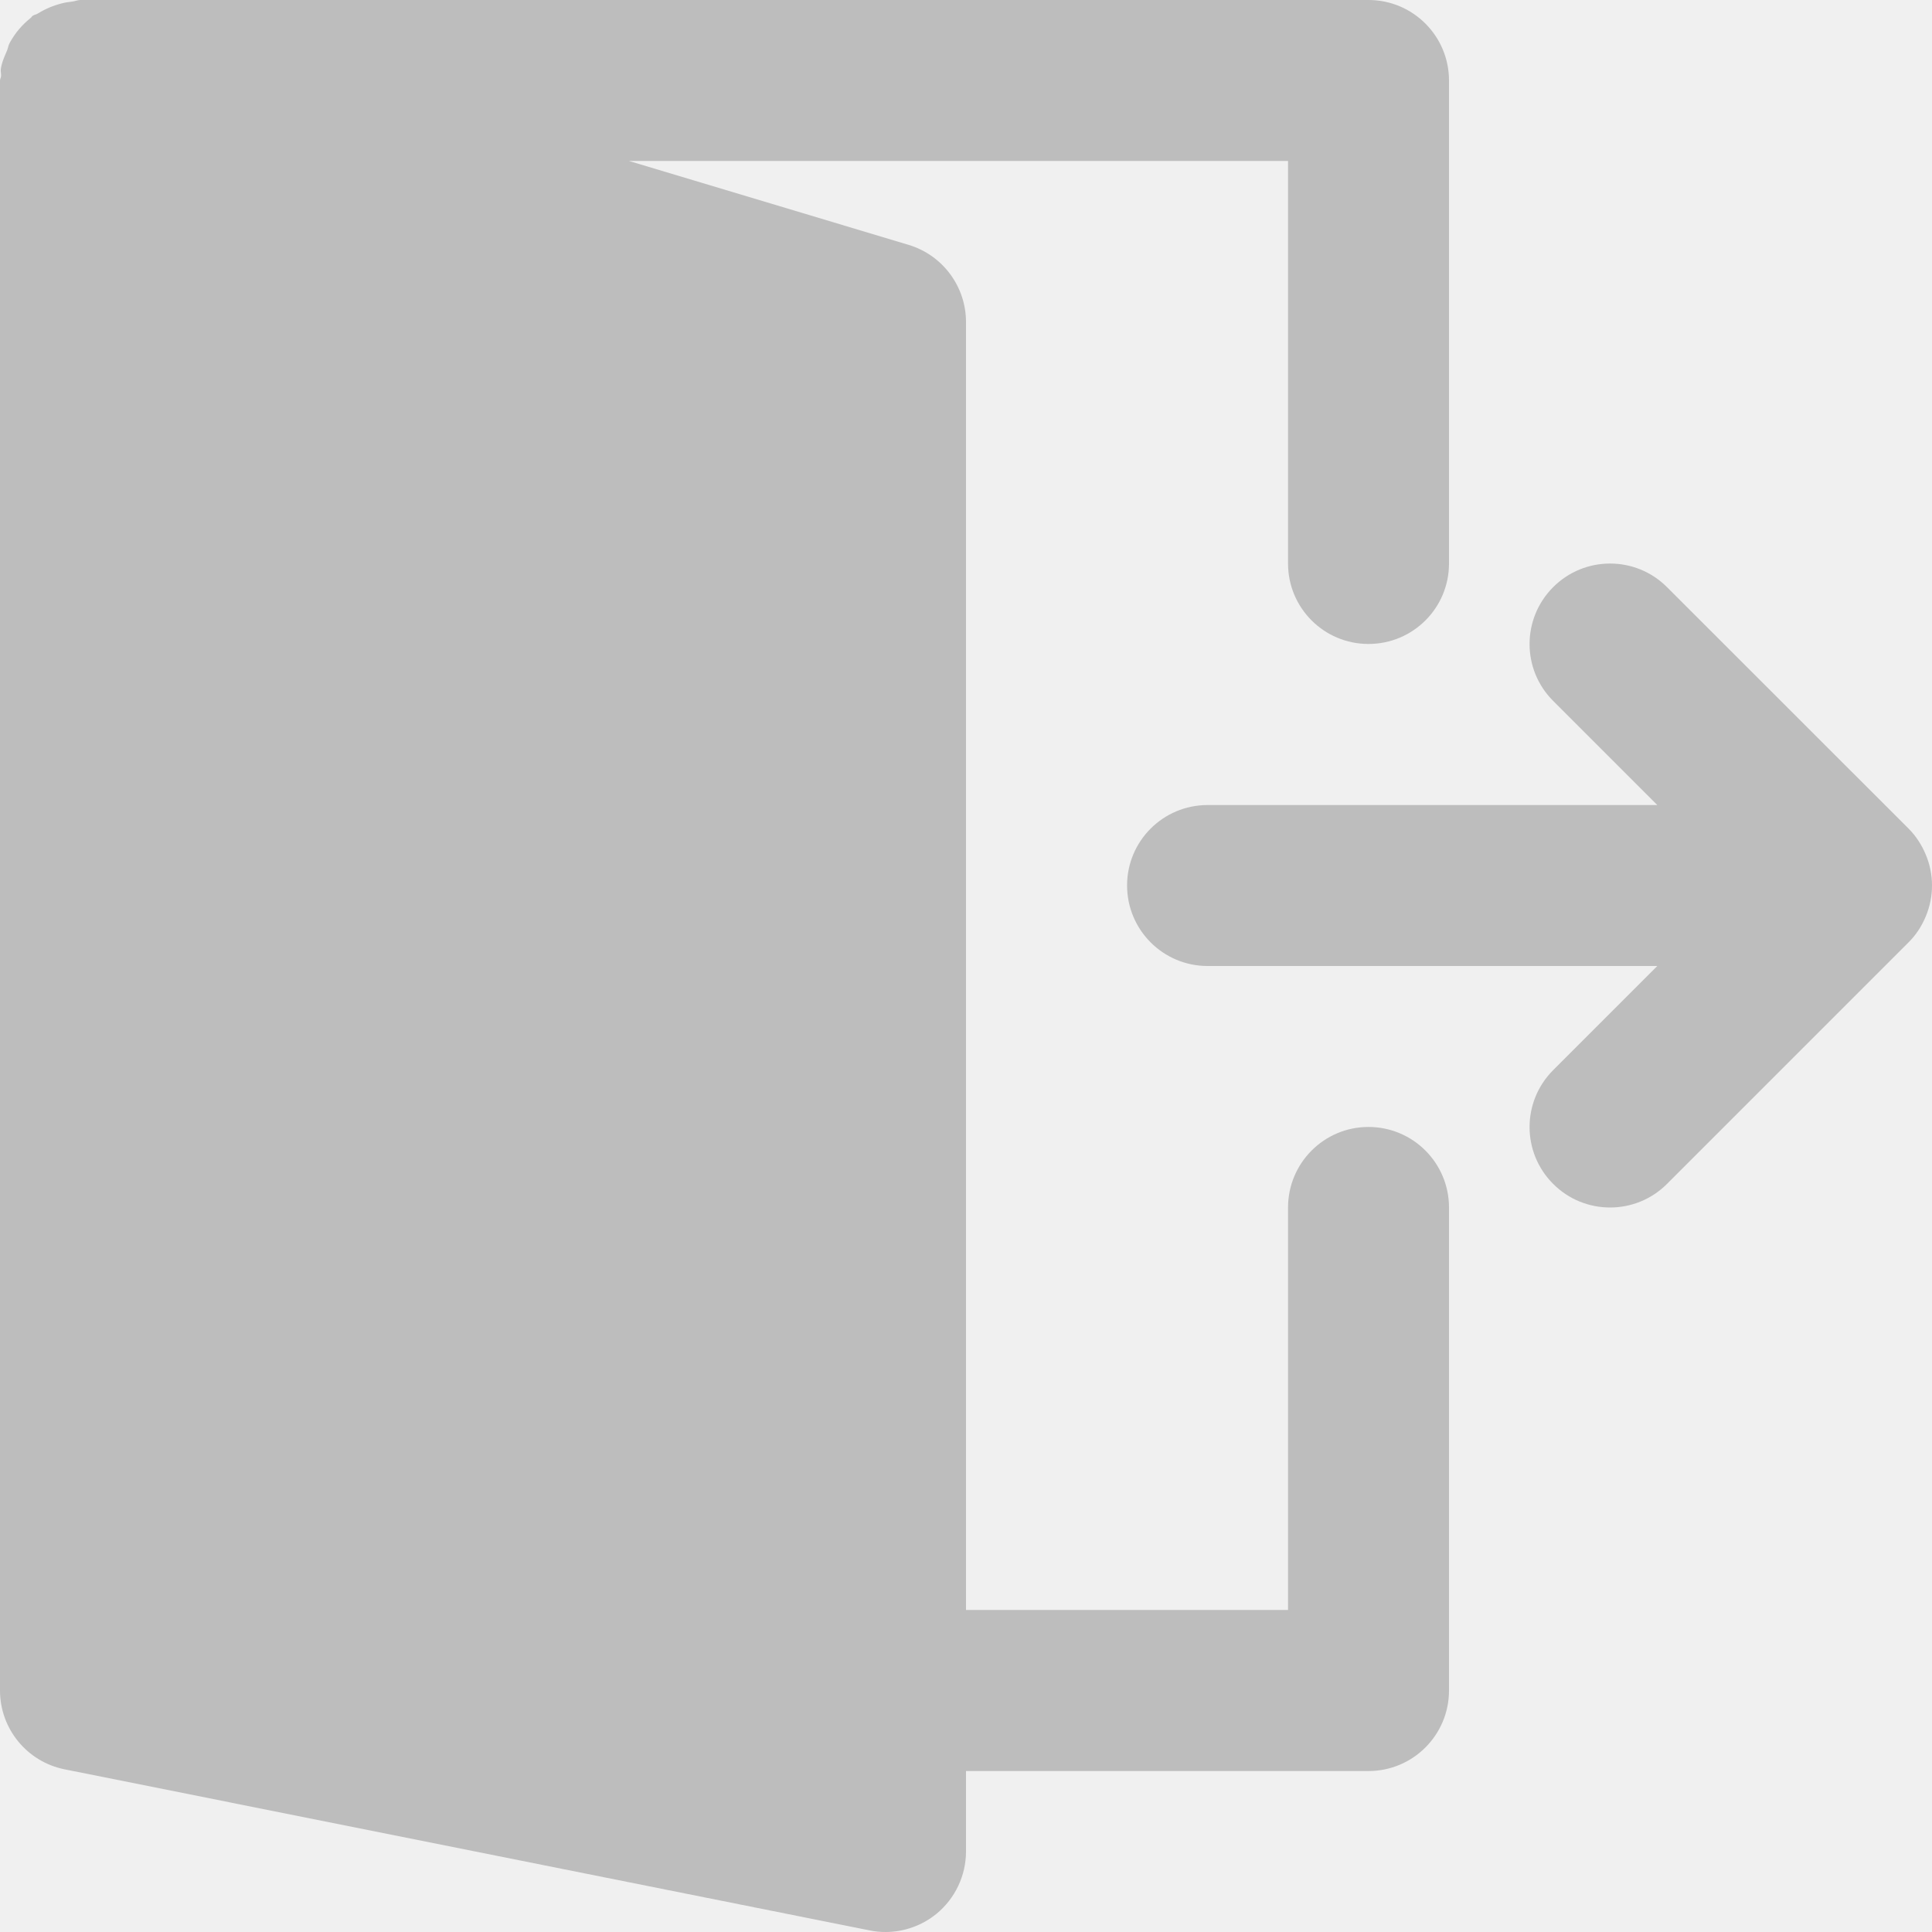
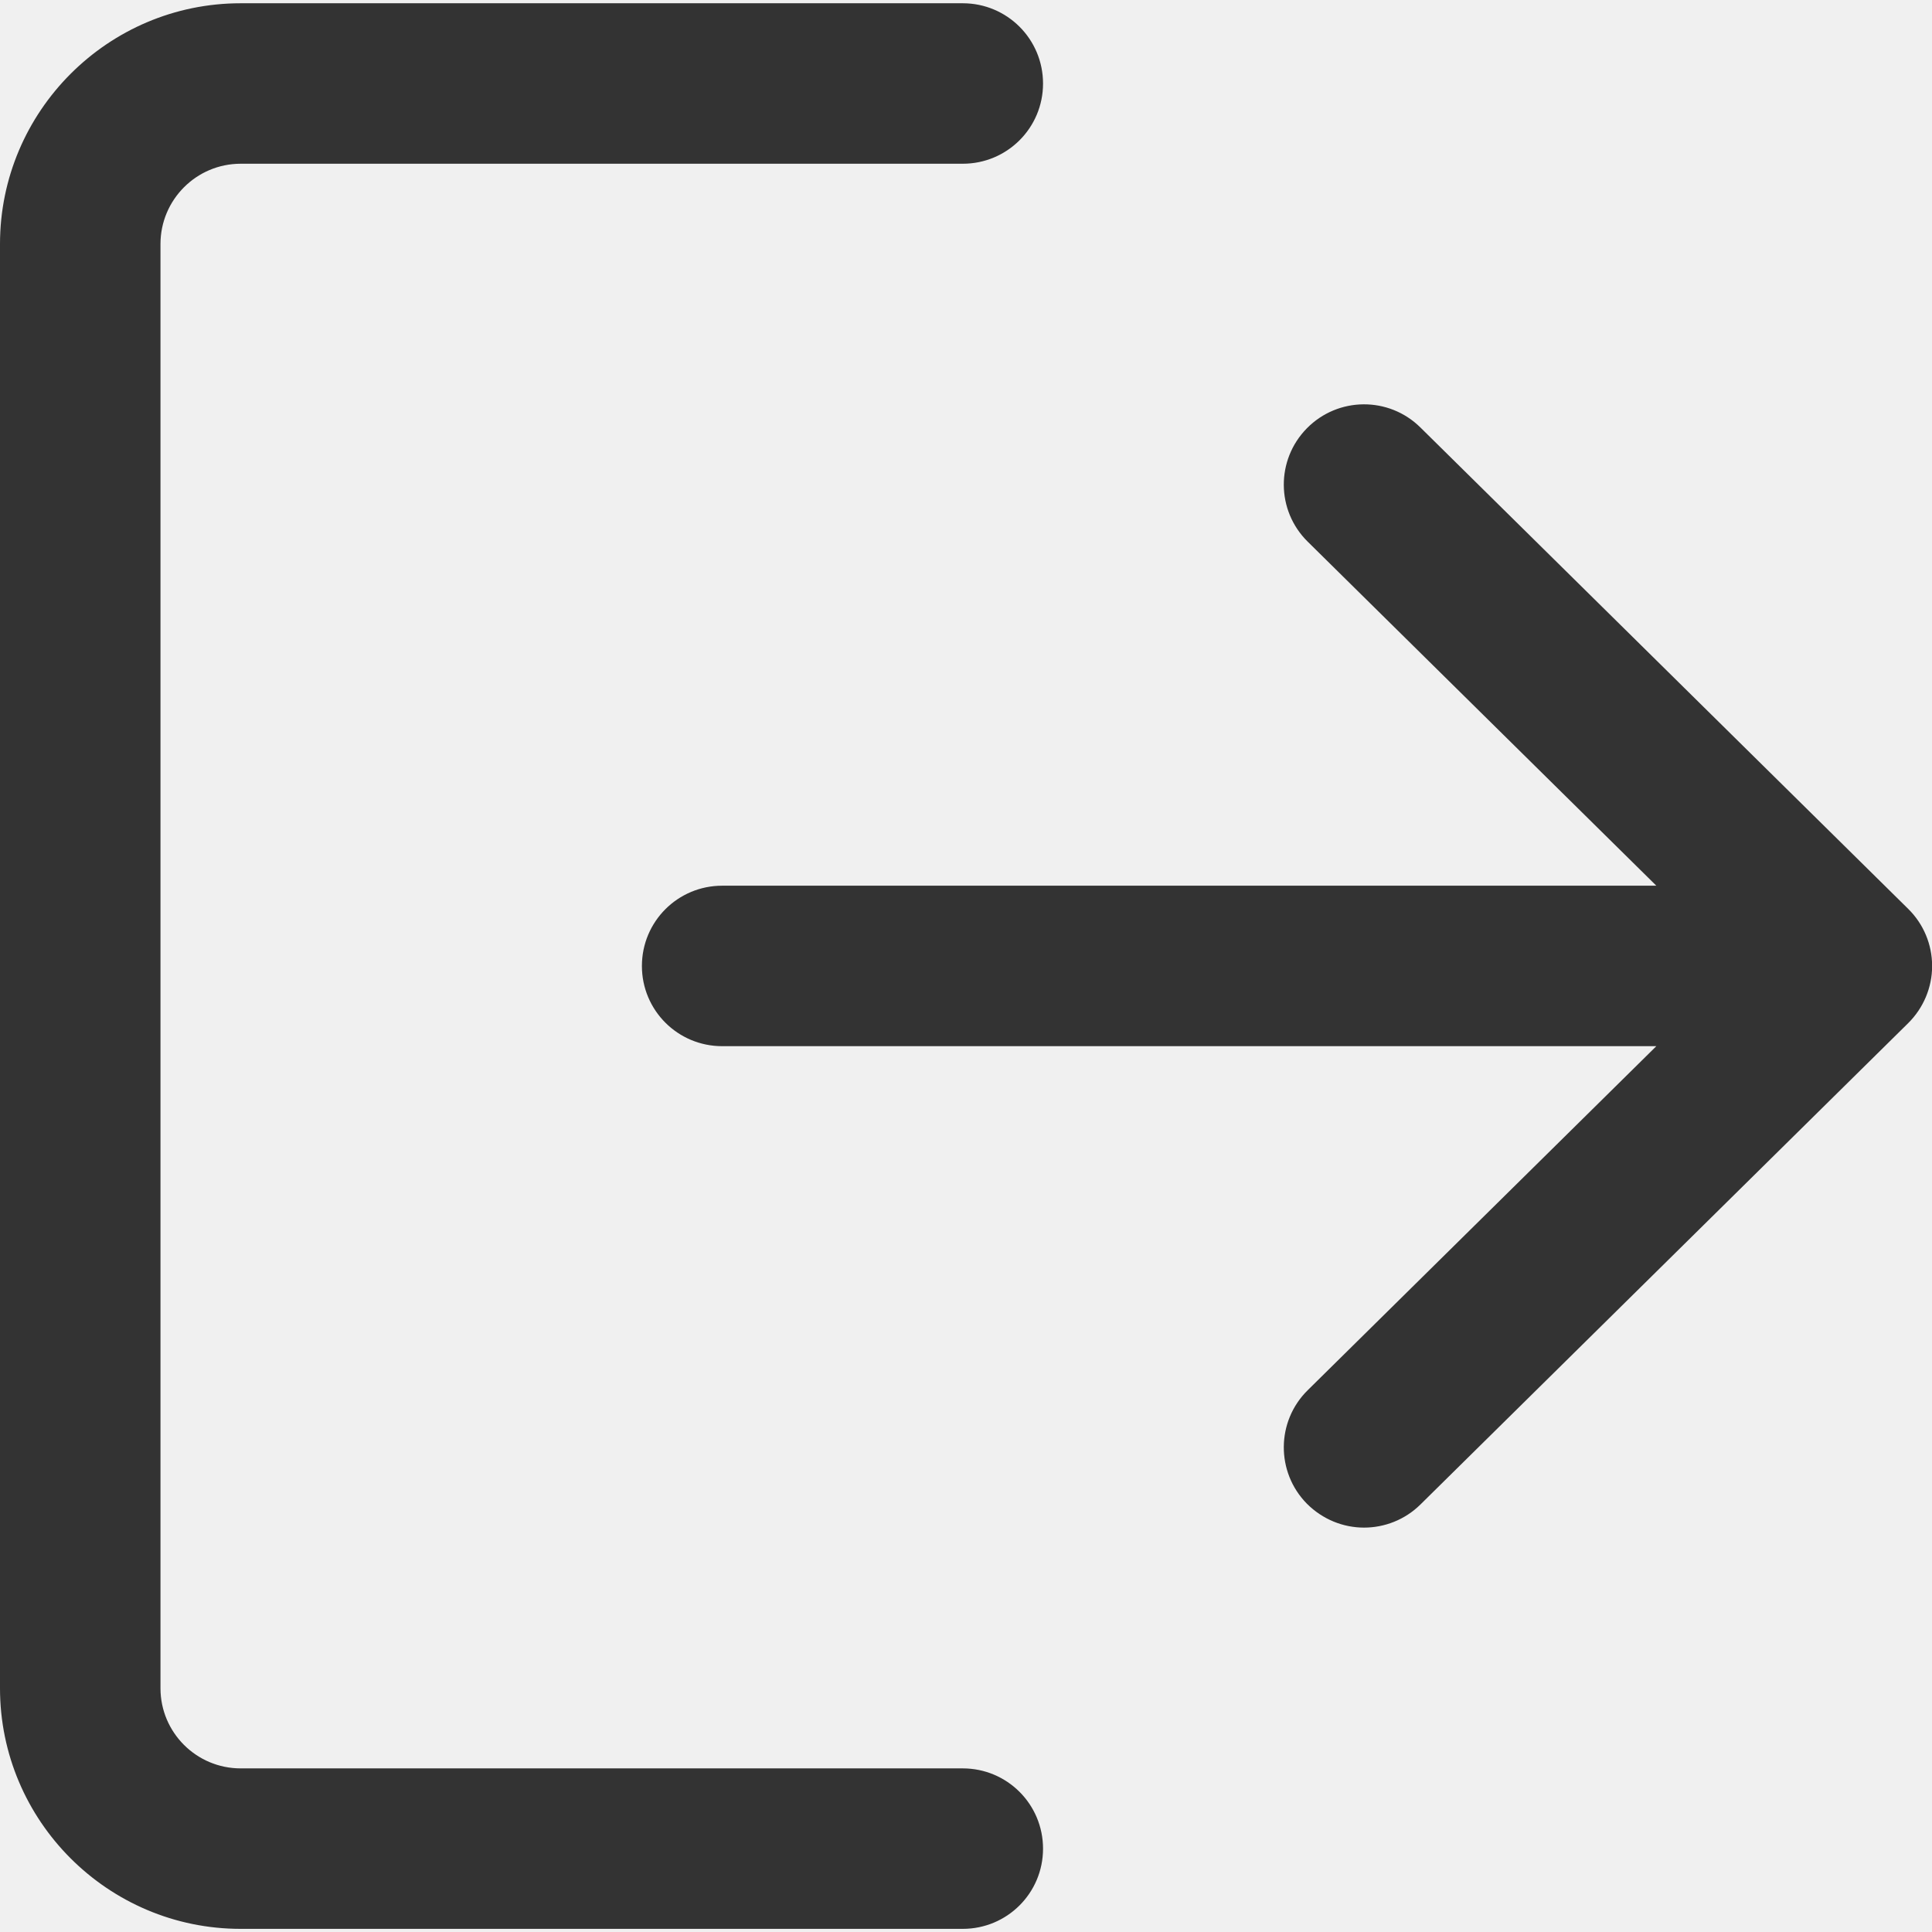
<svg xmlns="http://www.w3.org/2000/svg" width="16" height="16" viewBox="0 0 16 16" fill="none">
  <g clip-path="url(#clip0)">
-     <path d="M15.949 7.079C15.915 6.997 15.867 6.923 15.805 6.861L13.805 4.862C13.545 4.602 13.123 4.602 12.863 4.862C12.602 5.123 12.602 5.545 12.863 5.805L13.725 6.667H10.001C9.632 6.667 9.334 6.965 9.334 7.333C9.334 7.701 9.632 8 10.001 8H13.725L12.863 8.862C12.602 9.123 12.602 9.545 12.863 9.805C12.993 9.935 13.163 10 13.334 10C13.505 10 13.675 9.935 13.805 9.805L15.805 7.805C15.867 7.744 15.915 7.67 15.949 7.588C16.017 7.425 16.017 7.241 15.949 7.079Z" fill="#BDBDBD" />
-     <path d="M11.333 9.333C10.965 9.333 10.667 9.632 10.667 10V13.333H8V2.667C8 2.373 7.807 2.113 7.525 2.028L5.209 1.333H10.667V4.667C10.667 5.035 10.965 5.333 11.333 5.333C11.702 5.333 12 5.035 12 4.667V0.667C12 0.299 11.702 0 11.333 0H0.667C0.643 0 0.621 0.01 0.598 0.013C0.567 0.016 0.538 0.021 0.508 0.029C0.438 0.047 0.375 0.074 0.315 0.111C0.301 0.121 0.283 0.121 0.269 0.132C0.263 0.136 0.261 0.143 0.256 0.147C0.183 0.205 0.123 0.275 0.079 0.358C0.069 0.376 0.067 0.395 0.06 0.414C0.039 0.465 0.015 0.514 0.007 0.57C0.004 0.59 0.01 0.609 0.009 0.628C0.009 0.641 0 0.653 0 0.667V14C0 14.318 0.225 14.591 0.536 14.653L7.203 15.987C7.246 15.996 7.29 16 7.333 16C7.486 16 7.636 15.947 7.756 15.849C7.91 15.722 8 15.533 8 15.333V14.667H11.333C11.702 14.667 12 14.368 12 14V10C12 9.632 11.702 9.333 11.333 9.333Z" fill="#BDBDBD" />
+     <path d="M7.973 14.645H1.993C1.627 14.645 1.329 14.348 1.329 13.981V2.021C1.329 1.654 1.627 1.356 1.993 1.356H7.973C8.341 1.356 8.638 1.059 8.638 0.692C8.638 0.324 8.341 0.027 7.973 0.027H1.993C0.894 0.027 0 0.922 0 2.021V13.981C0 15.08 0.894 15.974 1.993 15.974H7.973C8.341 15.974 8.638 15.677 8.638 15.31C8.638 14.942 8.341 14.645 7.973 14.645Z" fill="#333333" />
+     <path d="M15.803 7.527L11.763 3.54C11.502 3.282 11.081 3.285 10.823 3.547C10.566 3.808 10.568 4.228 10.83 4.486L13.717 7.335H5.981C5.613 7.335 5.316 7.632 5.316 8C5.316 8.367 5.613 8.664 5.981 8.664H13.717L10.83 11.513C10.568 11.771 10.566 12.192 10.823 12.453C10.954 12.584 11.125 12.651 11.296 12.651C11.465 12.651 11.634 12.587 11.763 12.46L15.803 8.473C15.929 8.348 16.001 8.178 16.001 8C16.001 7.822 15.93 7.652 15.803 7.527Z" fill="#333333" />
  </g>
  <defs>
    <clipPath id="clip0">
      <rect width="16" height="16" fill="white" />
    </clipPath>
  </defs>
</svg>
